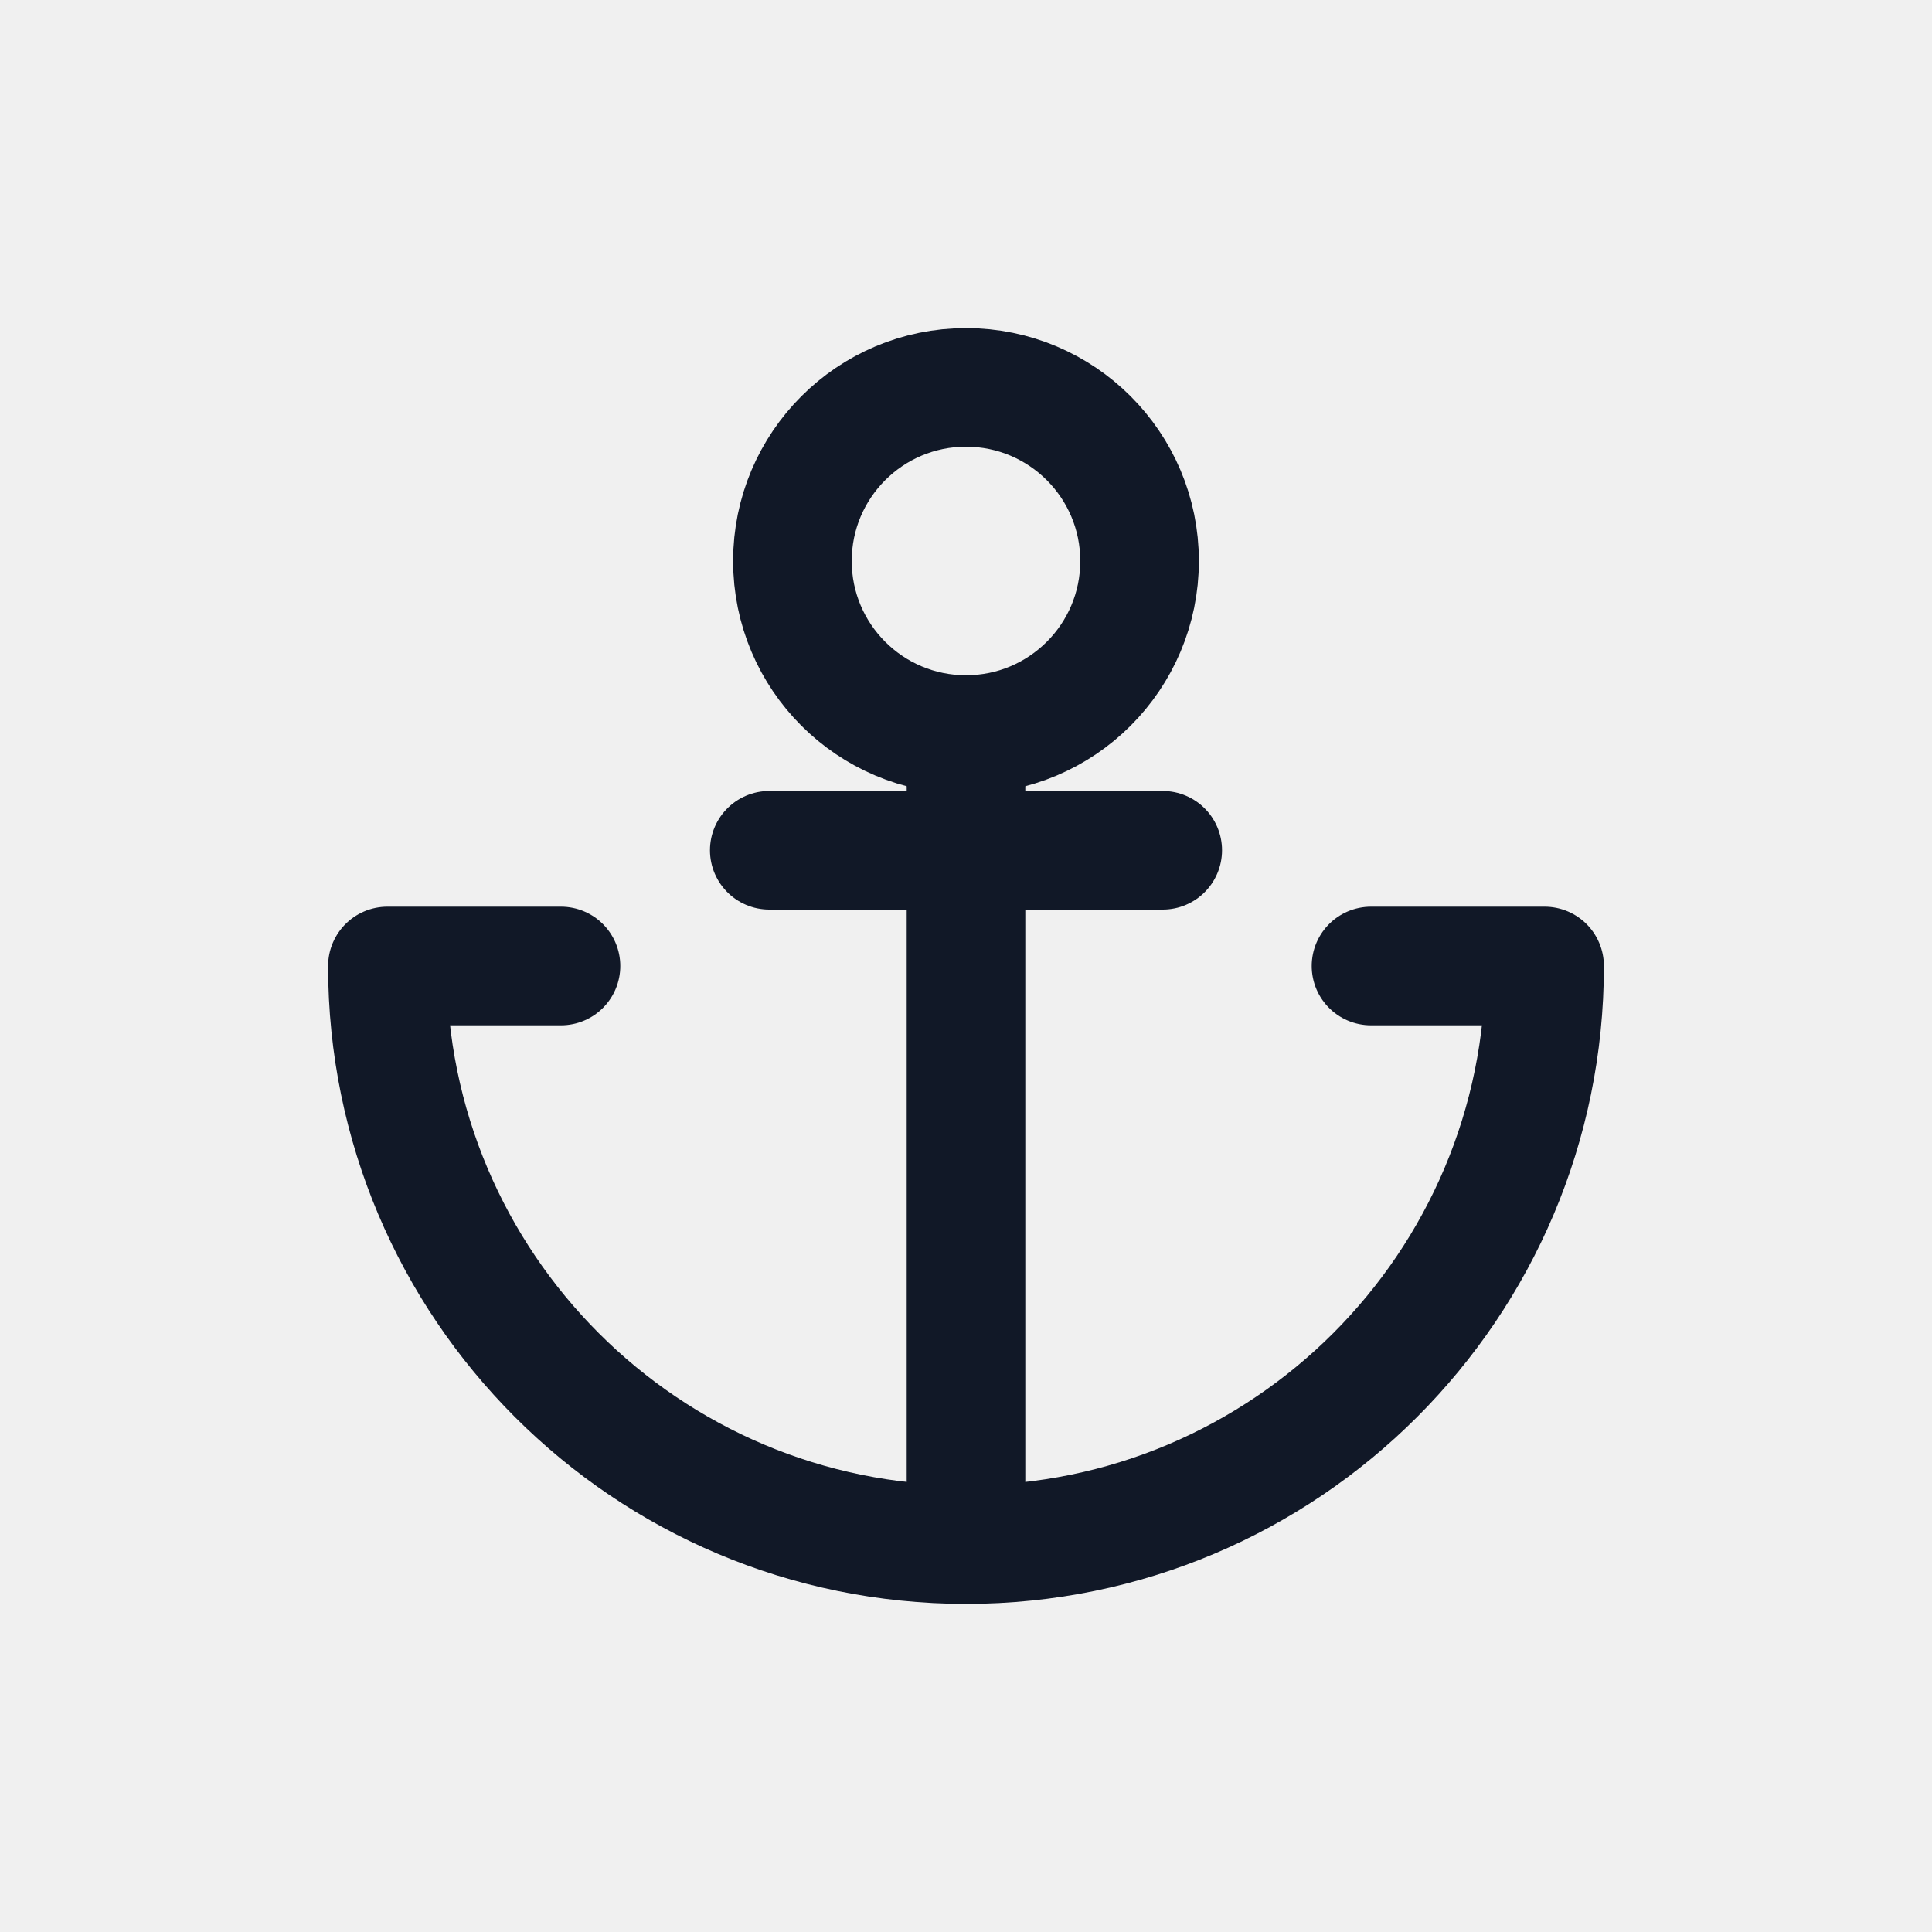
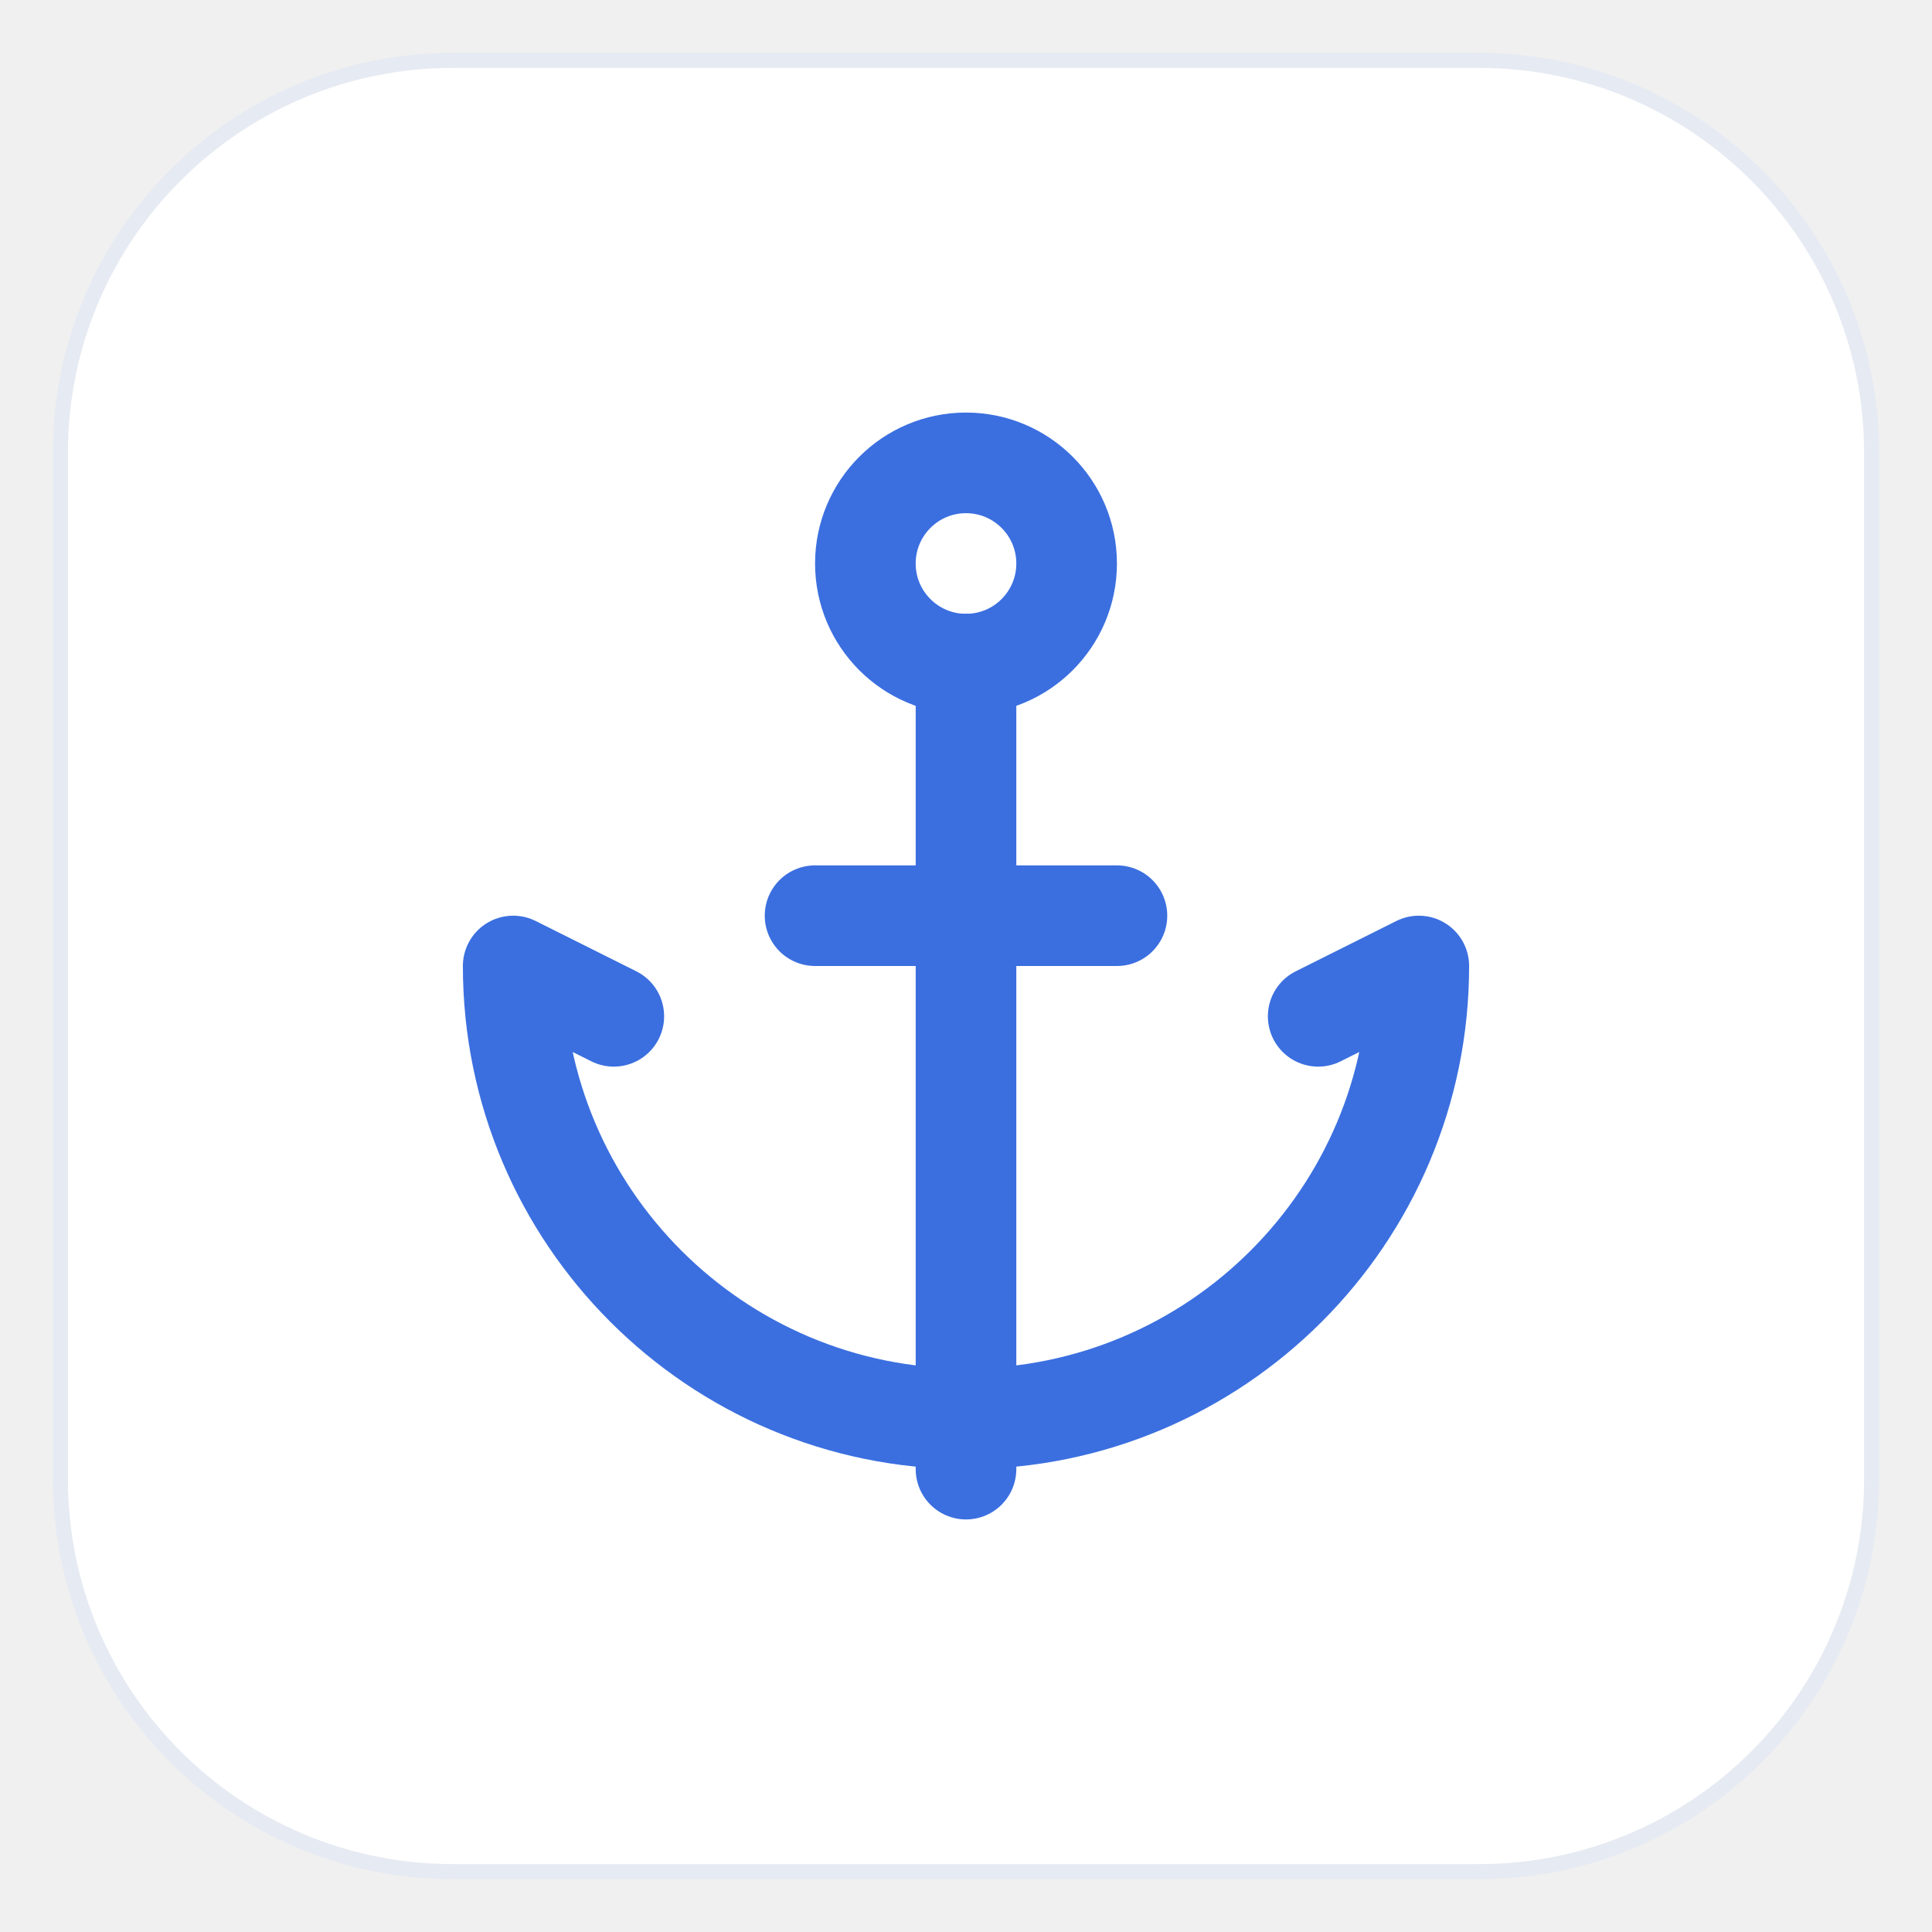
<svg xmlns="http://www.w3.org/2000/svg" width="256" height="256" viewBox="0 0 256 256" fill="none">
-   <g transform="translate(36 36) scale(7.666667)" stroke="#111827" stroke-width="2.05" stroke-linecap="round" stroke-linejoin="round">
-     <circle cx="12" cy="5" r="3" />
-     <path d="M8.6 10H15.4" />
-     <path d="M12 22V8" />
-     <path d="M5 12H2a10 10 0 0 0 20 0h-3" />
+   <rect x="8" y="8" width="240" height="240" rx="52" fill="#ffffff" />
+   <rect x="8" y="8" width="240" height="240" rx="52" fill="none" stroke="#e6eaf2" stroke-width="2" />
+   <g transform="translate(48 48) scale(6.666667)" stroke="#3b6fe0" stroke-width="2" stroke-linecap="round" stroke-linejoin="round" fill="none">
+     <path d="M12 6v16" />
+     <path d="m19 13 2-1a9 9 0 0 1-18 0l2 1" />
+     <path d="M9 11h6" />
+     <circle cx="12" cy="4" r="2" />
  </g>
</svg>
